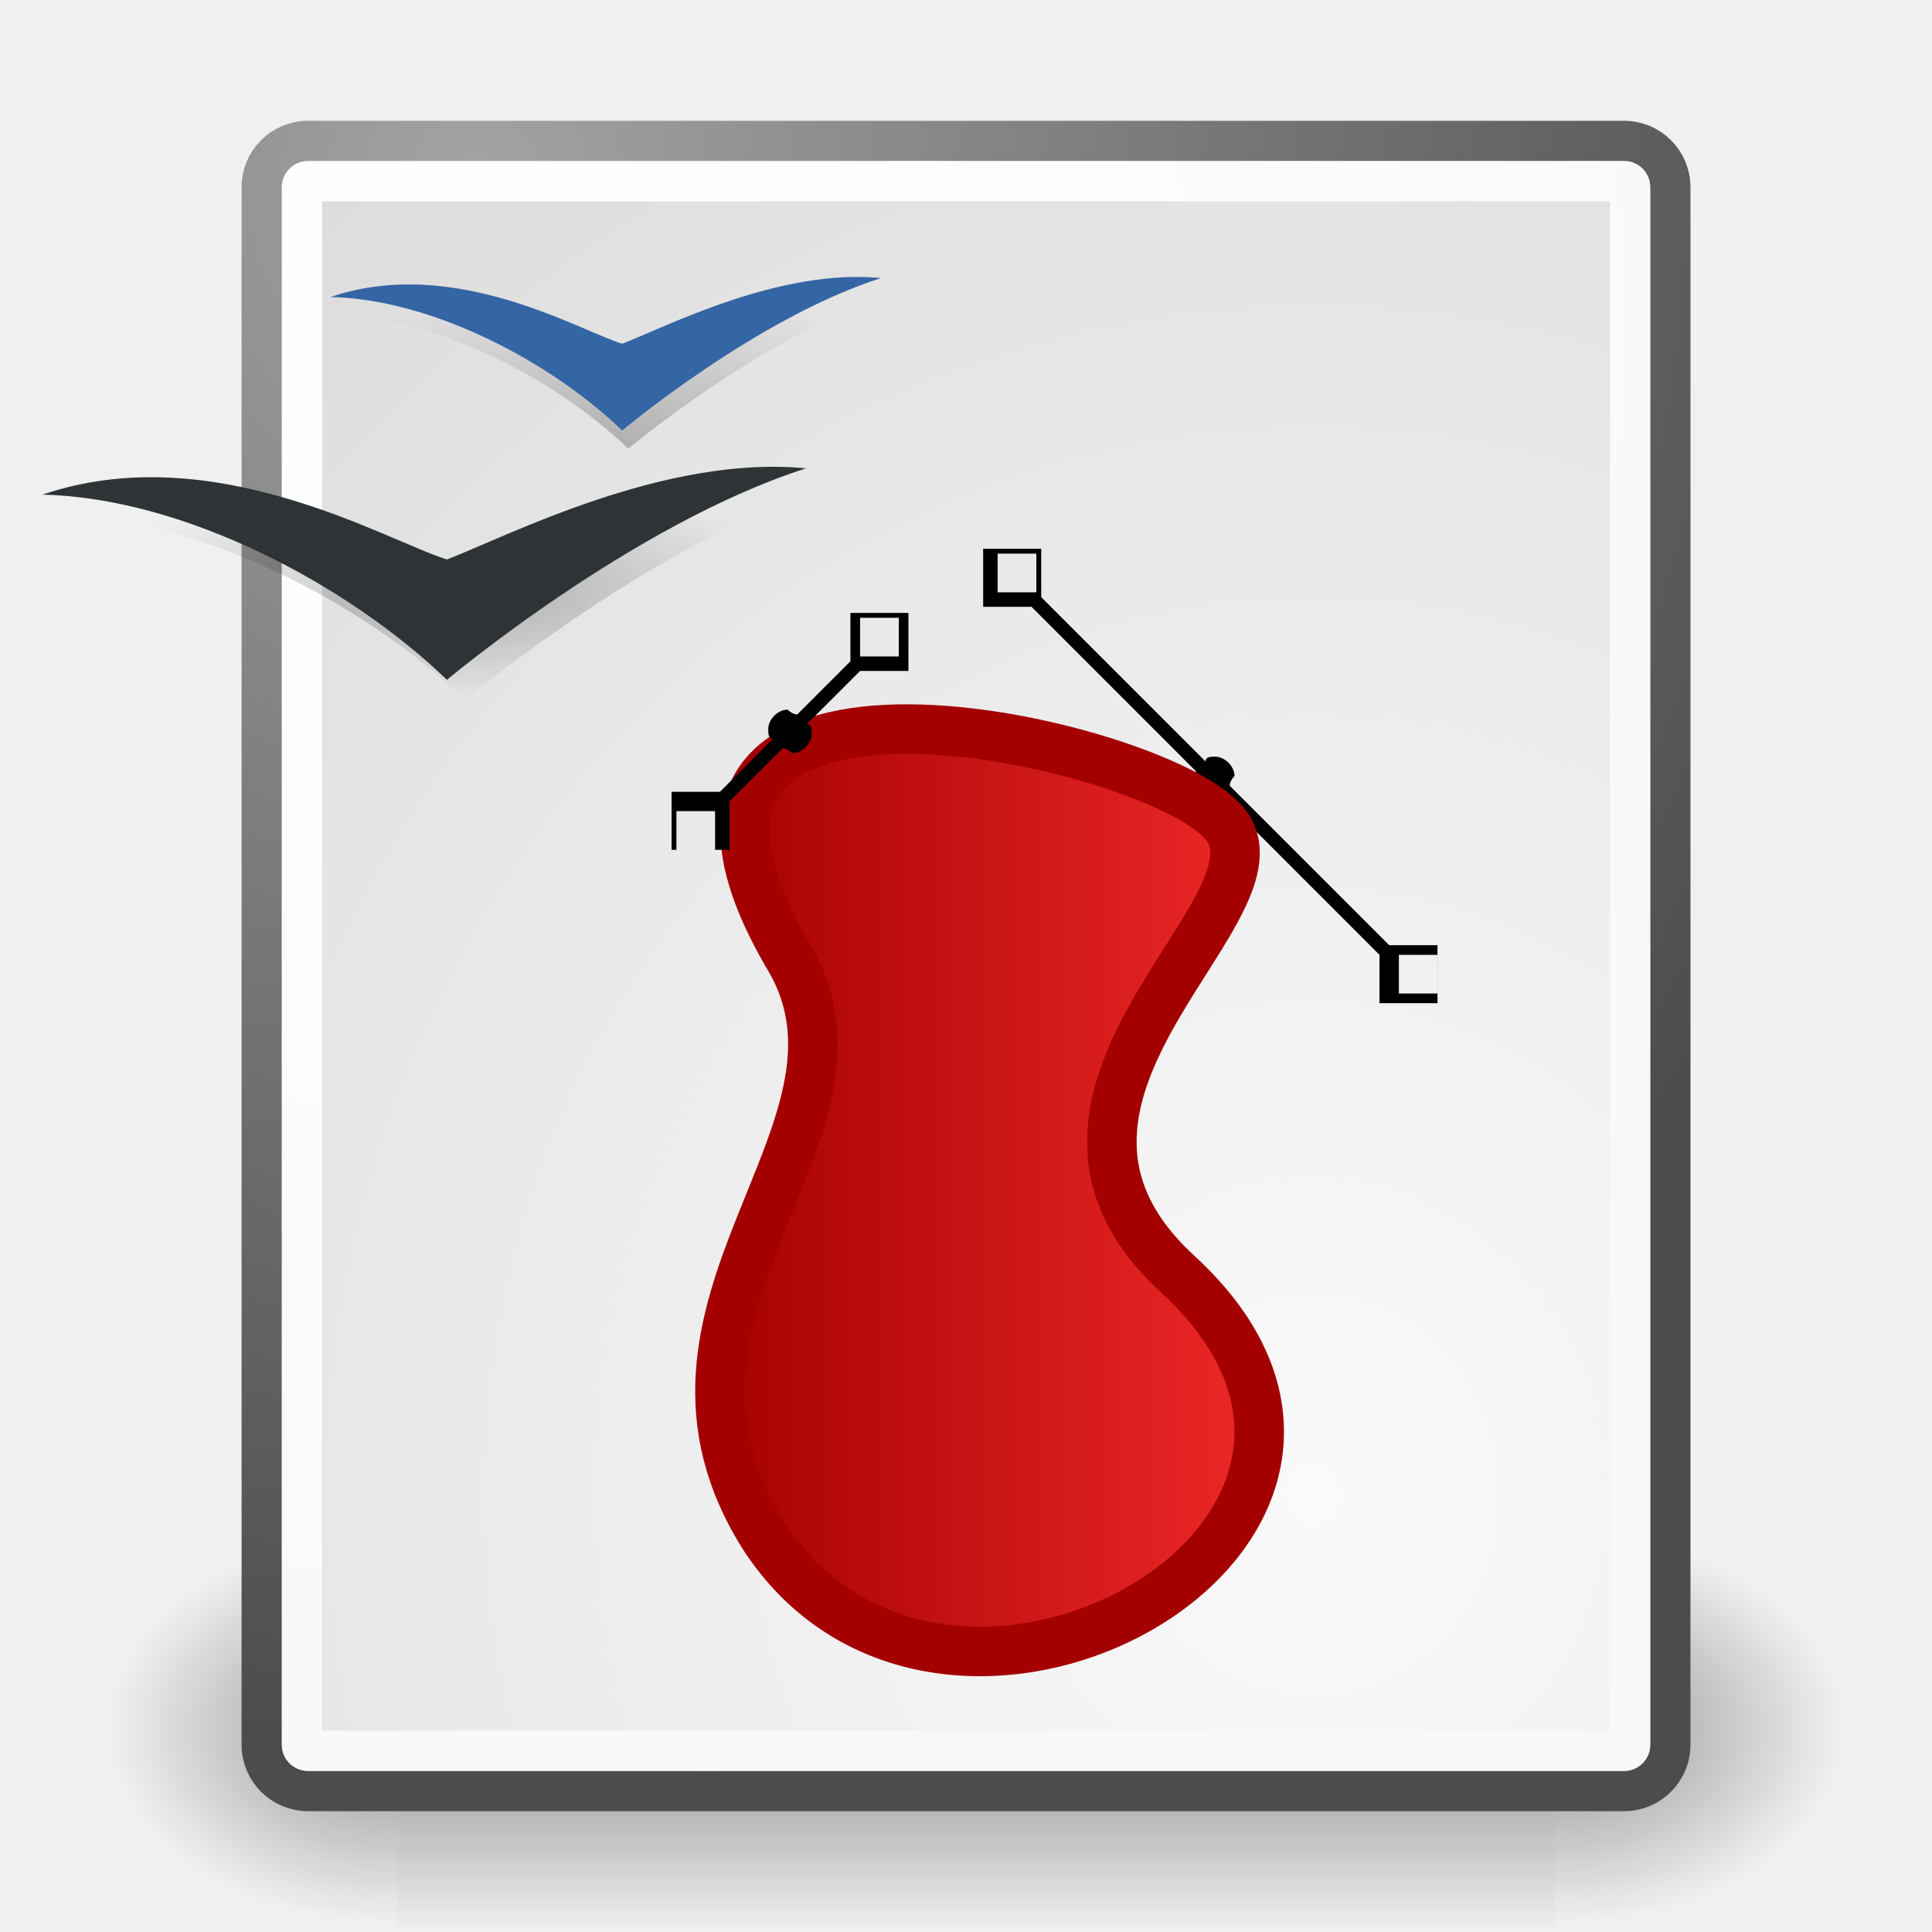
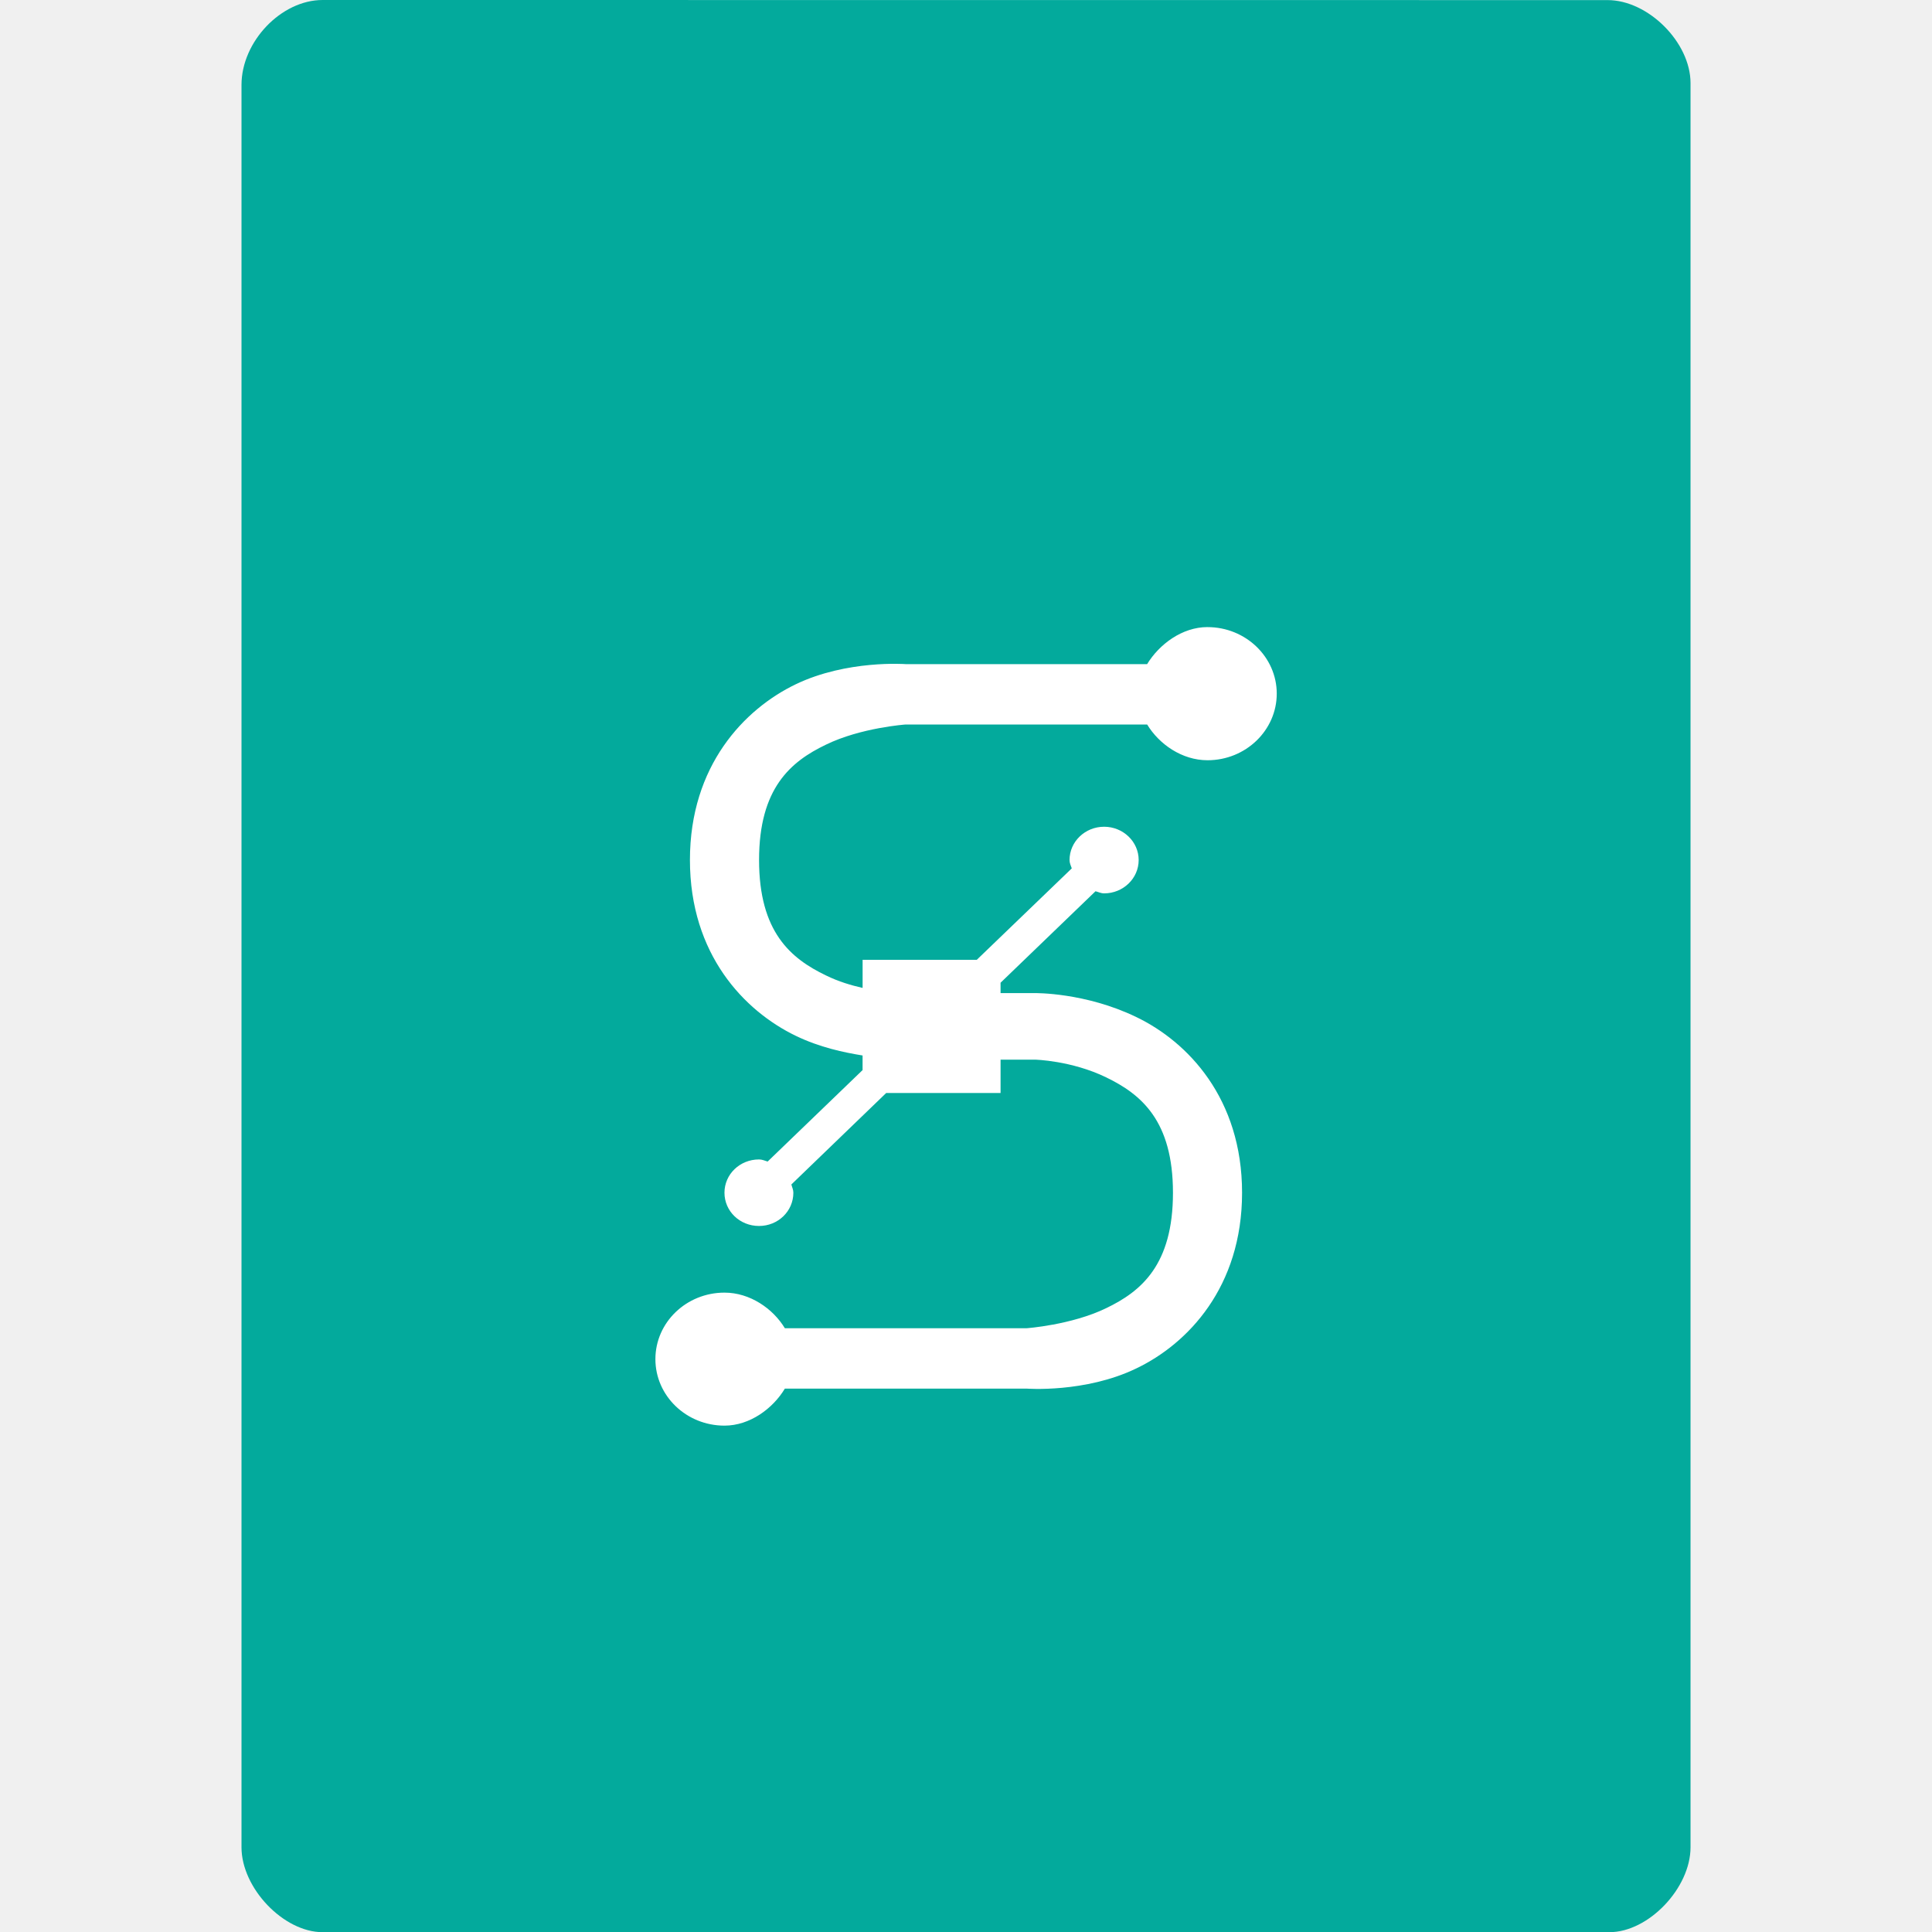
- <svg xmlns="http://www.w3.org/2000/svg" xmlns:xlink="http://www.w3.org/1999/xlink" height="52" viewBox="0 0 48 48" width="52">
-   <linearGradient id="a" gradientUnits="userSpaceOnUse" x1="45.326" x2="56.907" y1="29.918" y2="29.918">
-     <stop offset="0" stop-color="#a40000" />
-     <stop offset="1" stop-color="#ef2929" />
-   </linearGradient>
-   <radialGradient id="b" cx="6.564" cy="33.367" gradientTransform="matrix(2.817097 0 0 .785919 -4.687925 -7.349469)" gradientUnits="userSpaceOnUse" r="4.401" xlink:href="#c" />
-   <linearGradient id="c">
-     <stop offset="0" stop-opacity=".238" />
-     <stop offset="1" stop-opacity="0" />
-   </linearGradient>
-   <radialGradient id="d" cx="8.493" cy="27.675" gradientTransform="matrix(2.817094 0 0 .785919 -4.885181 -7.579454)" gradientUnits="userSpaceOnUse" r="6.065" xlink:href="#c" />
-   <radialGradient id="e" cx="605.714" cy="486.648" gradientTransform="matrix(-2.774389 0 0 1.969706 112.7623 -872.8854)" gradientUnits="userSpaceOnUse" r="117.143" xlink:href="#f" />
-   <linearGradient id="f">
-     <stop offset="0" />
-     <stop offset="1" stop-opacity="0" />
-   </linearGradient>
-   <radialGradient id="g" cx="605.714" cy="486.648" gradientTransform="matrix(2.774389 0 0 1.969706 -1891.633 -872.8854)" gradientUnits="userSpaceOnUse" r="117.143" xlink:href="#f" />
-   <linearGradient id="h" gradientTransform="matrix(2.774389 0 0 1.969706 -1892.179 -872.8854)" gradientUnits="userSpaceOnUse" x1="302.857" x2="302.857" y1="366.648" y2="609.505">
-     <stop offset="0" stop-opacity="0" />
-     <stop offset=".5" />
-     <stop offset="1" stop-opacity="0" />
-   </linearGradient>
-   <radialGradient id="i" cx="8.824" cy="3.756" gradientTransform="matrix(.971646 0 0 1.034707 3.240408 .495684)" gradientUnits="userSpaceOnUse" r="37.752">
-     <stop offset="0" stop-color="#a3a3a3" />
-     <stop offset="1" stop-color="#4c4c4c" />
-   </radialGradient>
-   <radialGradient id="j" cx="33.967" cy="35.737" gradientTransform="matrix(.963839 0 0 1.043088 -.124825 -.15197)" gradientUnits="userSpaceOnUse" r="86.708">
-     <stop offset="0" stop-color="#fafafa" />
-     <stop offset="1" stop-color="#bbb" />
-   </radialGradient>
-   <radialGradient id="k" cx="8.144" cy="7.268" gradientTransform="matrix(.974777 0 0 1.034091 3.161873 .559274)" gradientUnits="userSpaceOnUse" r="38.159">
-     <stop offset="0" stop-color="#fff" />
-     <stop offset="1" stop-color="#f8f8f8" />
-   </radialGradient>
+ <svg xmlns="http://www.w3.org/2000/svg" viewBox="0 0 64 64">
  <g>
-     <g transform="matrix(.02144924 0 0 .02086758 43.32772 41.1536)">
-       <path d="m-1559.252-150.697h1339.633v478.357h-1339.633z" fill="url(#h)" opacity=".402" />
-       <path d="m-219.619-150.68v478.331c142.874.9 345.4-107.17 345.4-239.196 0-132.027-159.437-239.135-345.4-239.135z" fill="url(#g)" opacity=".402" />
-       <path d="m-1559.252-150.68v478.331c-142.874.9-345.4-107.17-345.4-239.196 0-132.027 159.437-239.135 345.4-239.135z" fill="url(#e)" opacity=".402" />
-     </g>
-     <g stroke-linecap="round" stroke-linejoin="round">
-       <rect display="block" fill="url(#j)" height="40.997" rx="1.149" stroke="url(#i)" width="34.997" x="6.502" y="3.501" />
-       <rect display="block" fill="none" height="38.996" rx=".149" ry=".149" stroke="url(#k)" width="32.996" x="7.503" y="4.502" />
-     </g>
-   </g>
-   <g>
-     <g fill-rule="evenodd" transform="matrix(.765155 0 0 .765155 .430368 .305593)">
-       <path d="m10.368 9.837c3.999-1.363 8.061 1.083 9.47 1.517 1.408-.542 5.099-2.458 8.404-2.133-4.061 1.3-8.404 4.95-8.404 4.95-2.326-2.239-6.169-4.262-9.47-4.334z" fill="url(#d)" />
-       <path d="m10.17 9.245c3.999-1.363 8.061 1.083 9.47 1.517 1.408-.542 5.099-2.458 8.404-2.133-4.061 1.3-8.404 4.95-8.404 4.95-2.326-2.239-6.169-4.262-9.47-4.334z" fill="#3465a4" />
-       <path d="m1.404 16.321c5.549-1.891 11.184 1.503 13.138 2.104 1.954-.752 7.074-3.41 11.66-2.959-5.634 1.804-11.66 6.867-11.66 6.867-3.227-3.107-8.558-5.913-13.138-6.013z" fill="url(#b)" />
-       <path d="m.812 15.663c5.549-1.891 11.184 1.503 13.138 2.104 1.954-.752 7.074-3.41 11.66-2.959-5.634 1.804-11.66 6.867-11.66 6.867-3.227-3.107-8.558-5.913-13.138-6.013z" fill="#2e3436" />
-     </g>
-     <g transform="matrix(1.200949 0 0 1.200949 -36.67182 -6.620108)">
-       <path d="m60.275 25.066h-1l-3.3-3.3c0-.1.1-.2.1-.2 0-.2-.2-.4-.4-.4-.1 0-.199 0-.199.1l-3.4-3.4v-1h-.1-1.101v1.2h1l3.4 3.4c0 .1-.101.2-.101.2 0 .2.2.4.4.4.1 0 .2 0 .2-.1l3.3 3.3v1h1.2v-1.2h-.099zm-8.3-7.3c-.101 0-.7 0-.801 0 0-.1 0-.7 0-.8h.801zm8.3 8.3c-.101 0-.7 0-.8 0 0-.1 0-.7 0-.8h.8z" />
-       <g transform="translate(-.108996 .217991)">
-         <path d="m55.884 22.229c-1.7-1.7-13.101-4.2-8.9 2.9 2.101 3.6-3.6 7.2-.5 12 3.8 5.7 14.3-.2 8.5-5.5-4.1-3.8 2.7-7.7.9-9.4z" fill="url(#a)" stroke="#a40000" stroke-width="1.025" />
-         <path d="m49.438 19.075v-1.1h-.1-1.1v1l-1.1 1.1c-.1 0-.2-.1-.2-.1-.2 0-.4.2-.4.4 0 .1 0 .2.1.2l-1.1 1.1h-1v1.2h1.2v-1l1.1-1.1c.1 0 .2.1.2.1.2 0 .399-.2.399-.4 0-.1 0-.2-.1-.2l1.1-1.1h1v-.1zm-1-1h.801v.8c-.101 0-.7 0-.801 0 0-.1 0-.7 0-.8zm-3.8 4.8c0-.1 0-.7 0-.8h.8v.8c-.1 0-.7 0-.8 0z" />
-       </g>
-     </g>
+     <path d="m 10.688 0 c -1.375 0 -2.688 1.379 -2.688 2.813 l 0 58.38 c 0 1.352 1.391 2.813 2.688 2.813 l 42.625 0 c 1.297 0 2.688 -1.461 2.688 -2.813 l 0 -58.44 c 0 -1.348 -1.402 -2.75 -2.75 -2.75 m -42.563 0" style="fill:#03aa9c;fill-opacity:1;stroke:none;fill-rule:nonzero" />
+     <path d="m 40 20.773 c -0.844 0 -1.602 0.574 -2 1.227 l -8 0 c 0 0 -1.945 -0.148 -3.641 0.668 c -1.703 0.82 -3.504 2.695 -3.504 5.82 c 0 3.129 1.801 5 3.504 5.824 c 0.801 0.387 1.594 0.551 2.215 0.652 l 0 0.484 l -3.145 3.03 c -0.094 -0.027 -0.18 -0.07 -0.285 -0.07 c -0.637 0 -1.145 0.492 -1.145 1.102 c 0 0.613 0.508 1.102 1.145 1.102 c 0.629 0 1.137 -0.488 1.137 -1.102 c 0 -0.102 -0.043 -0.18 -0.066 -0.273 l 3.141 -3.03 l 3.789 0 l 0 -1.105 l 1.137 0 c 0 0 1.207 0.027 2.359 0.586 c 1.164 0.563 2.215 1.438 2.215 3.824 c 0 2.387 -1.051 3.266 -2.215 3.824 c -1.152 0.559 -2.641 0.664 -2.641 0.664 l -8 0 c -0.395 -0.652 -1.156 -1.18 -2 -1.18 c -1.266 0 -2.289 0.988 -2.289 2.203 c 0 1.215 1.023 2.203 2.289 2.203 c 0.844 0 1.605 -0.57 2 -1.227 l 8 0 c 0 0 1.945 0.152 3.641 -0.668 c 1.707 -0.816 3.504 -2.695 3.504 -5.82 c 0 -3.125 -1.797 -5 -3.504 -5.82 c -1.695 -0.82 -3.359 -0.793 -3.359 -0.793 l -1.137 0 l 0 -0.344 l 3.145 -3.03 c 0.094 0.023 0.18 0.07 0.285 0.07 c 0.629 0 1.145 -0.492 1.145 -1.105 c 0 -0.609 -0.516 -1.102 -1.145 -1.102 c -0.629 0 -1.145 0.492 -1.145 1.102 c 0 0.105 0.043 0.184 0.074 0.277 l -3.148 3.03 l -3.781 0 l 0 0.93 c -0.379 -0.086 -0.793 -0.207 -1.215 -0.414 c -1.164 -0.559 -2.215 -1.438 -2.215 -3.824 c 0 -2.383 1.051 -3.262 2.215 -3.82 c 1.152 -0.563 2.641 -0.668 2.641 -0.668 l 8 0 c 0.398 0.656 1.156 1.184 2 1.184 c 1.266 0 2.293 -0.992 2.293 -2.207 c 0 -1.211 -1.027 -2.203 -2.293 -2.203 m 0 0" style="fill:#fff;fill-opacity:1;stroke:none;fill-rule:nonzero" />
  </g>
</svg>
